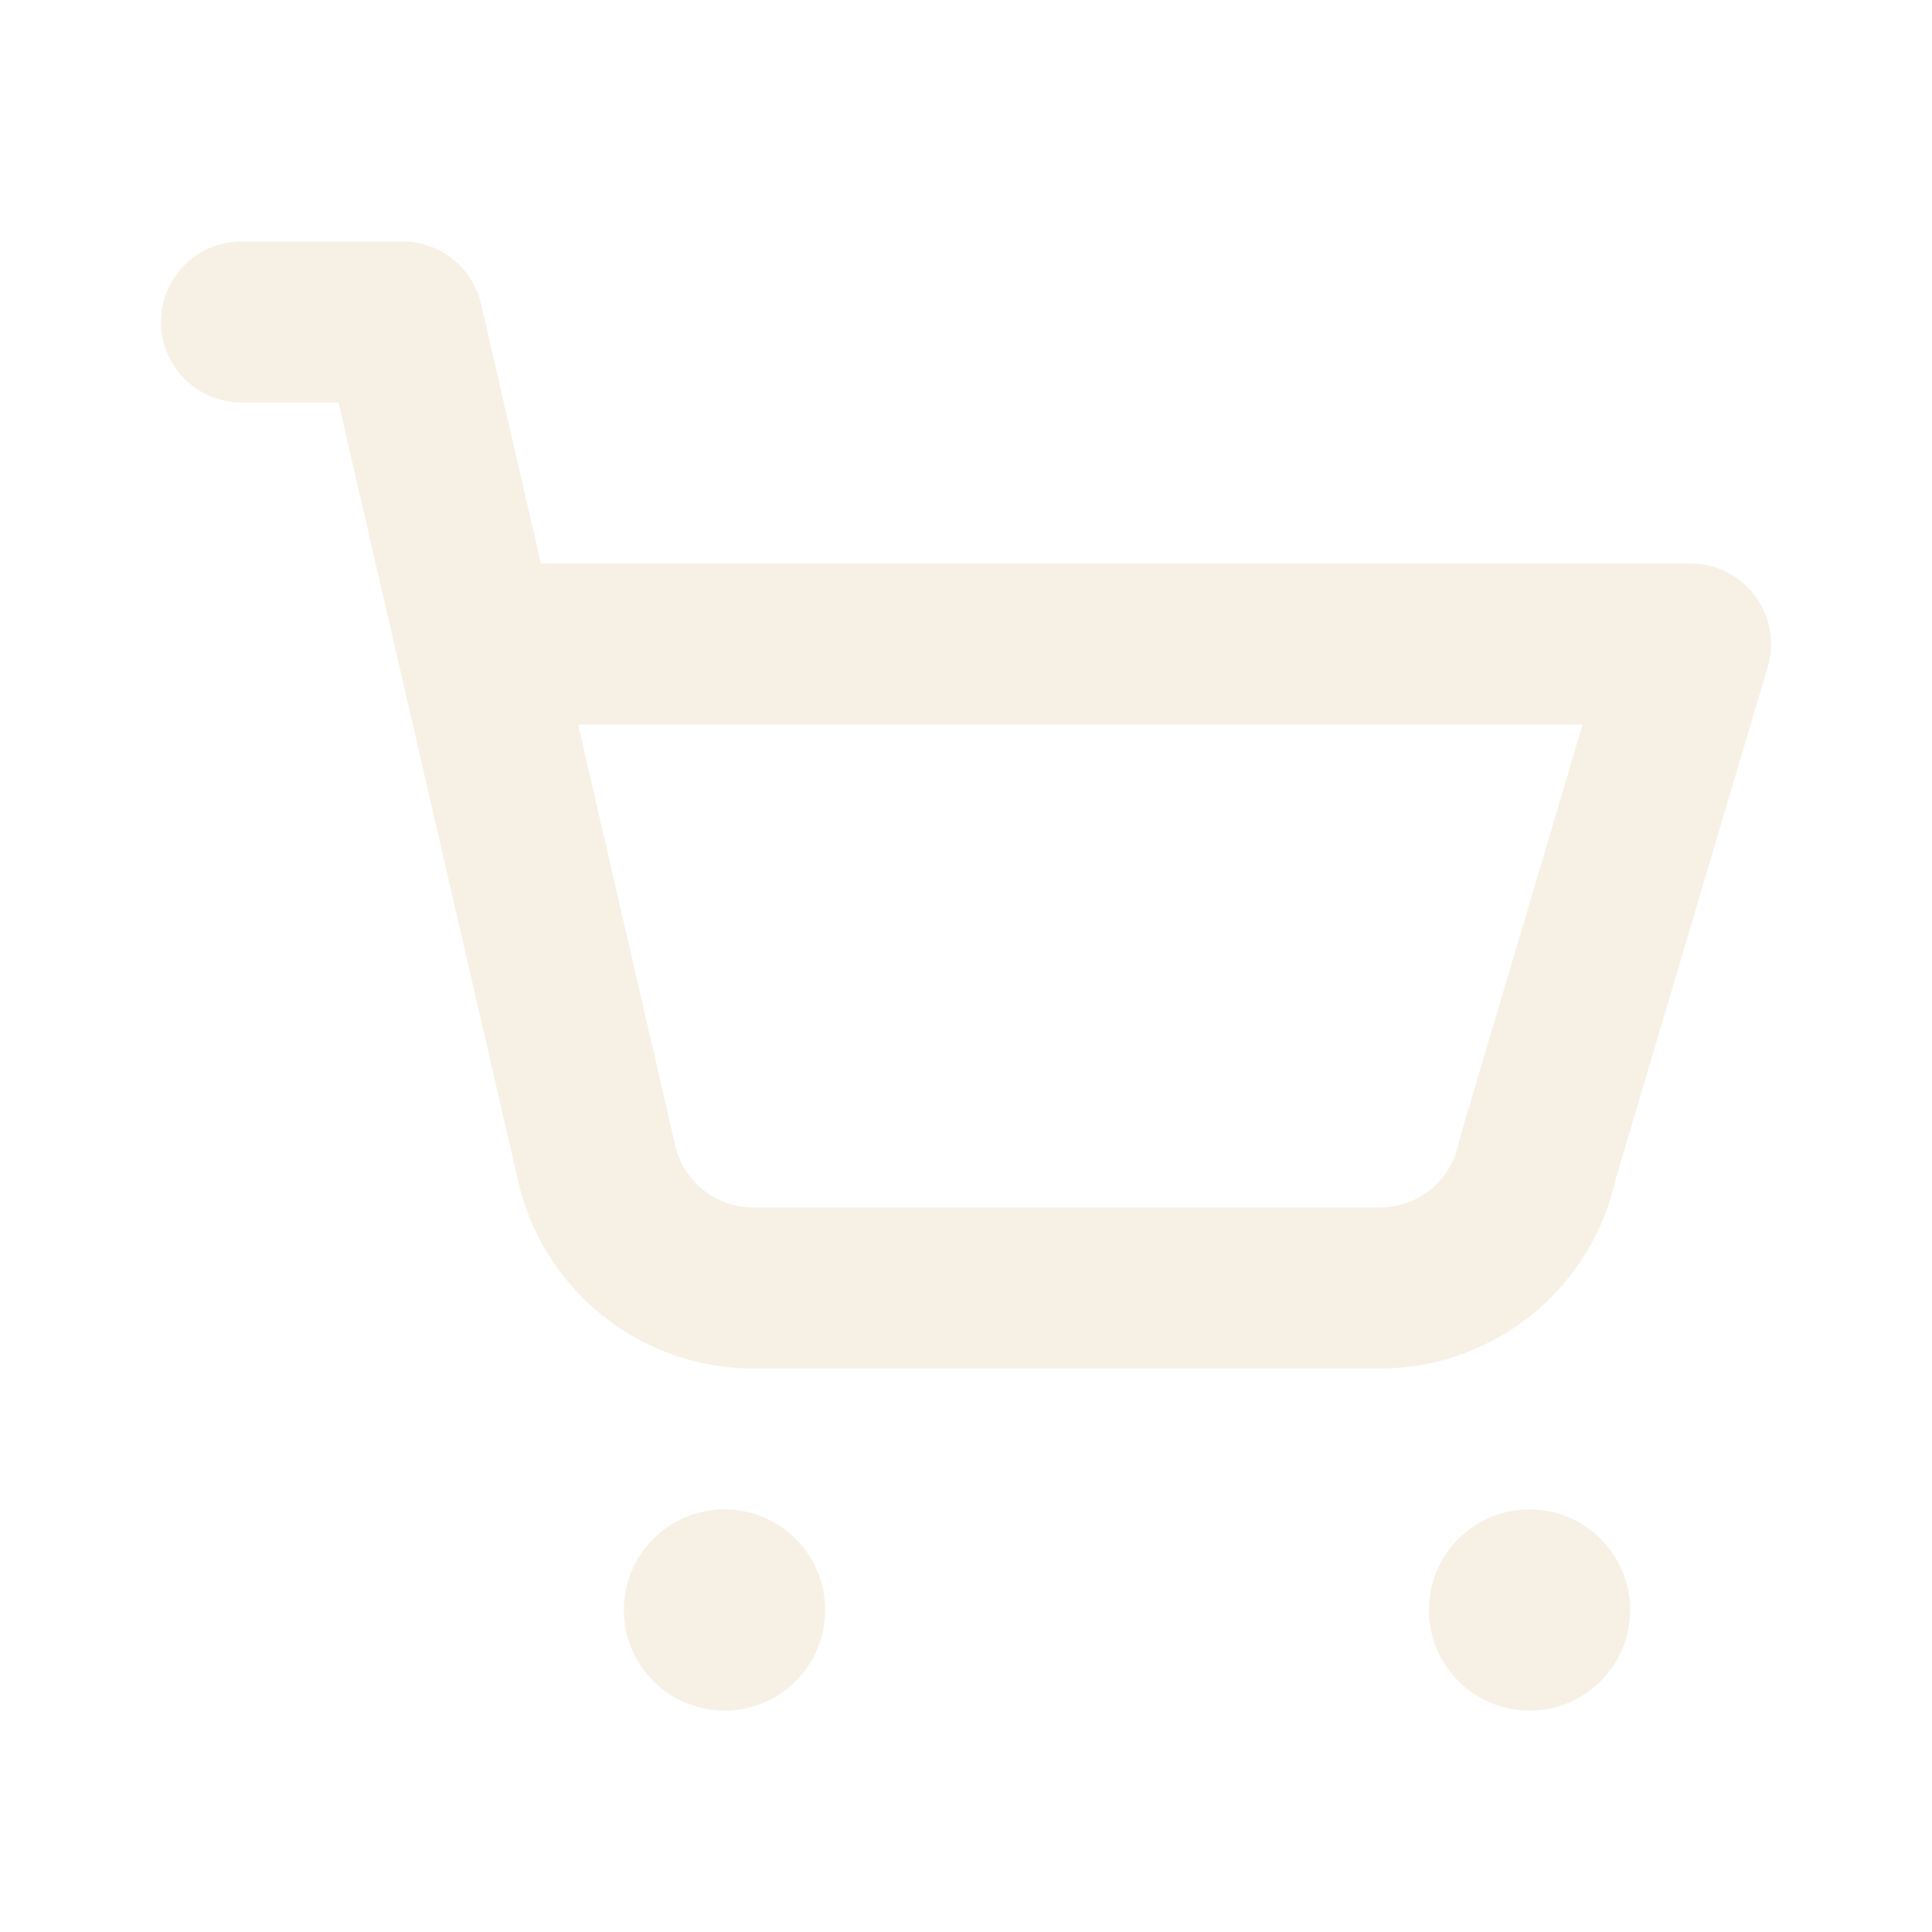
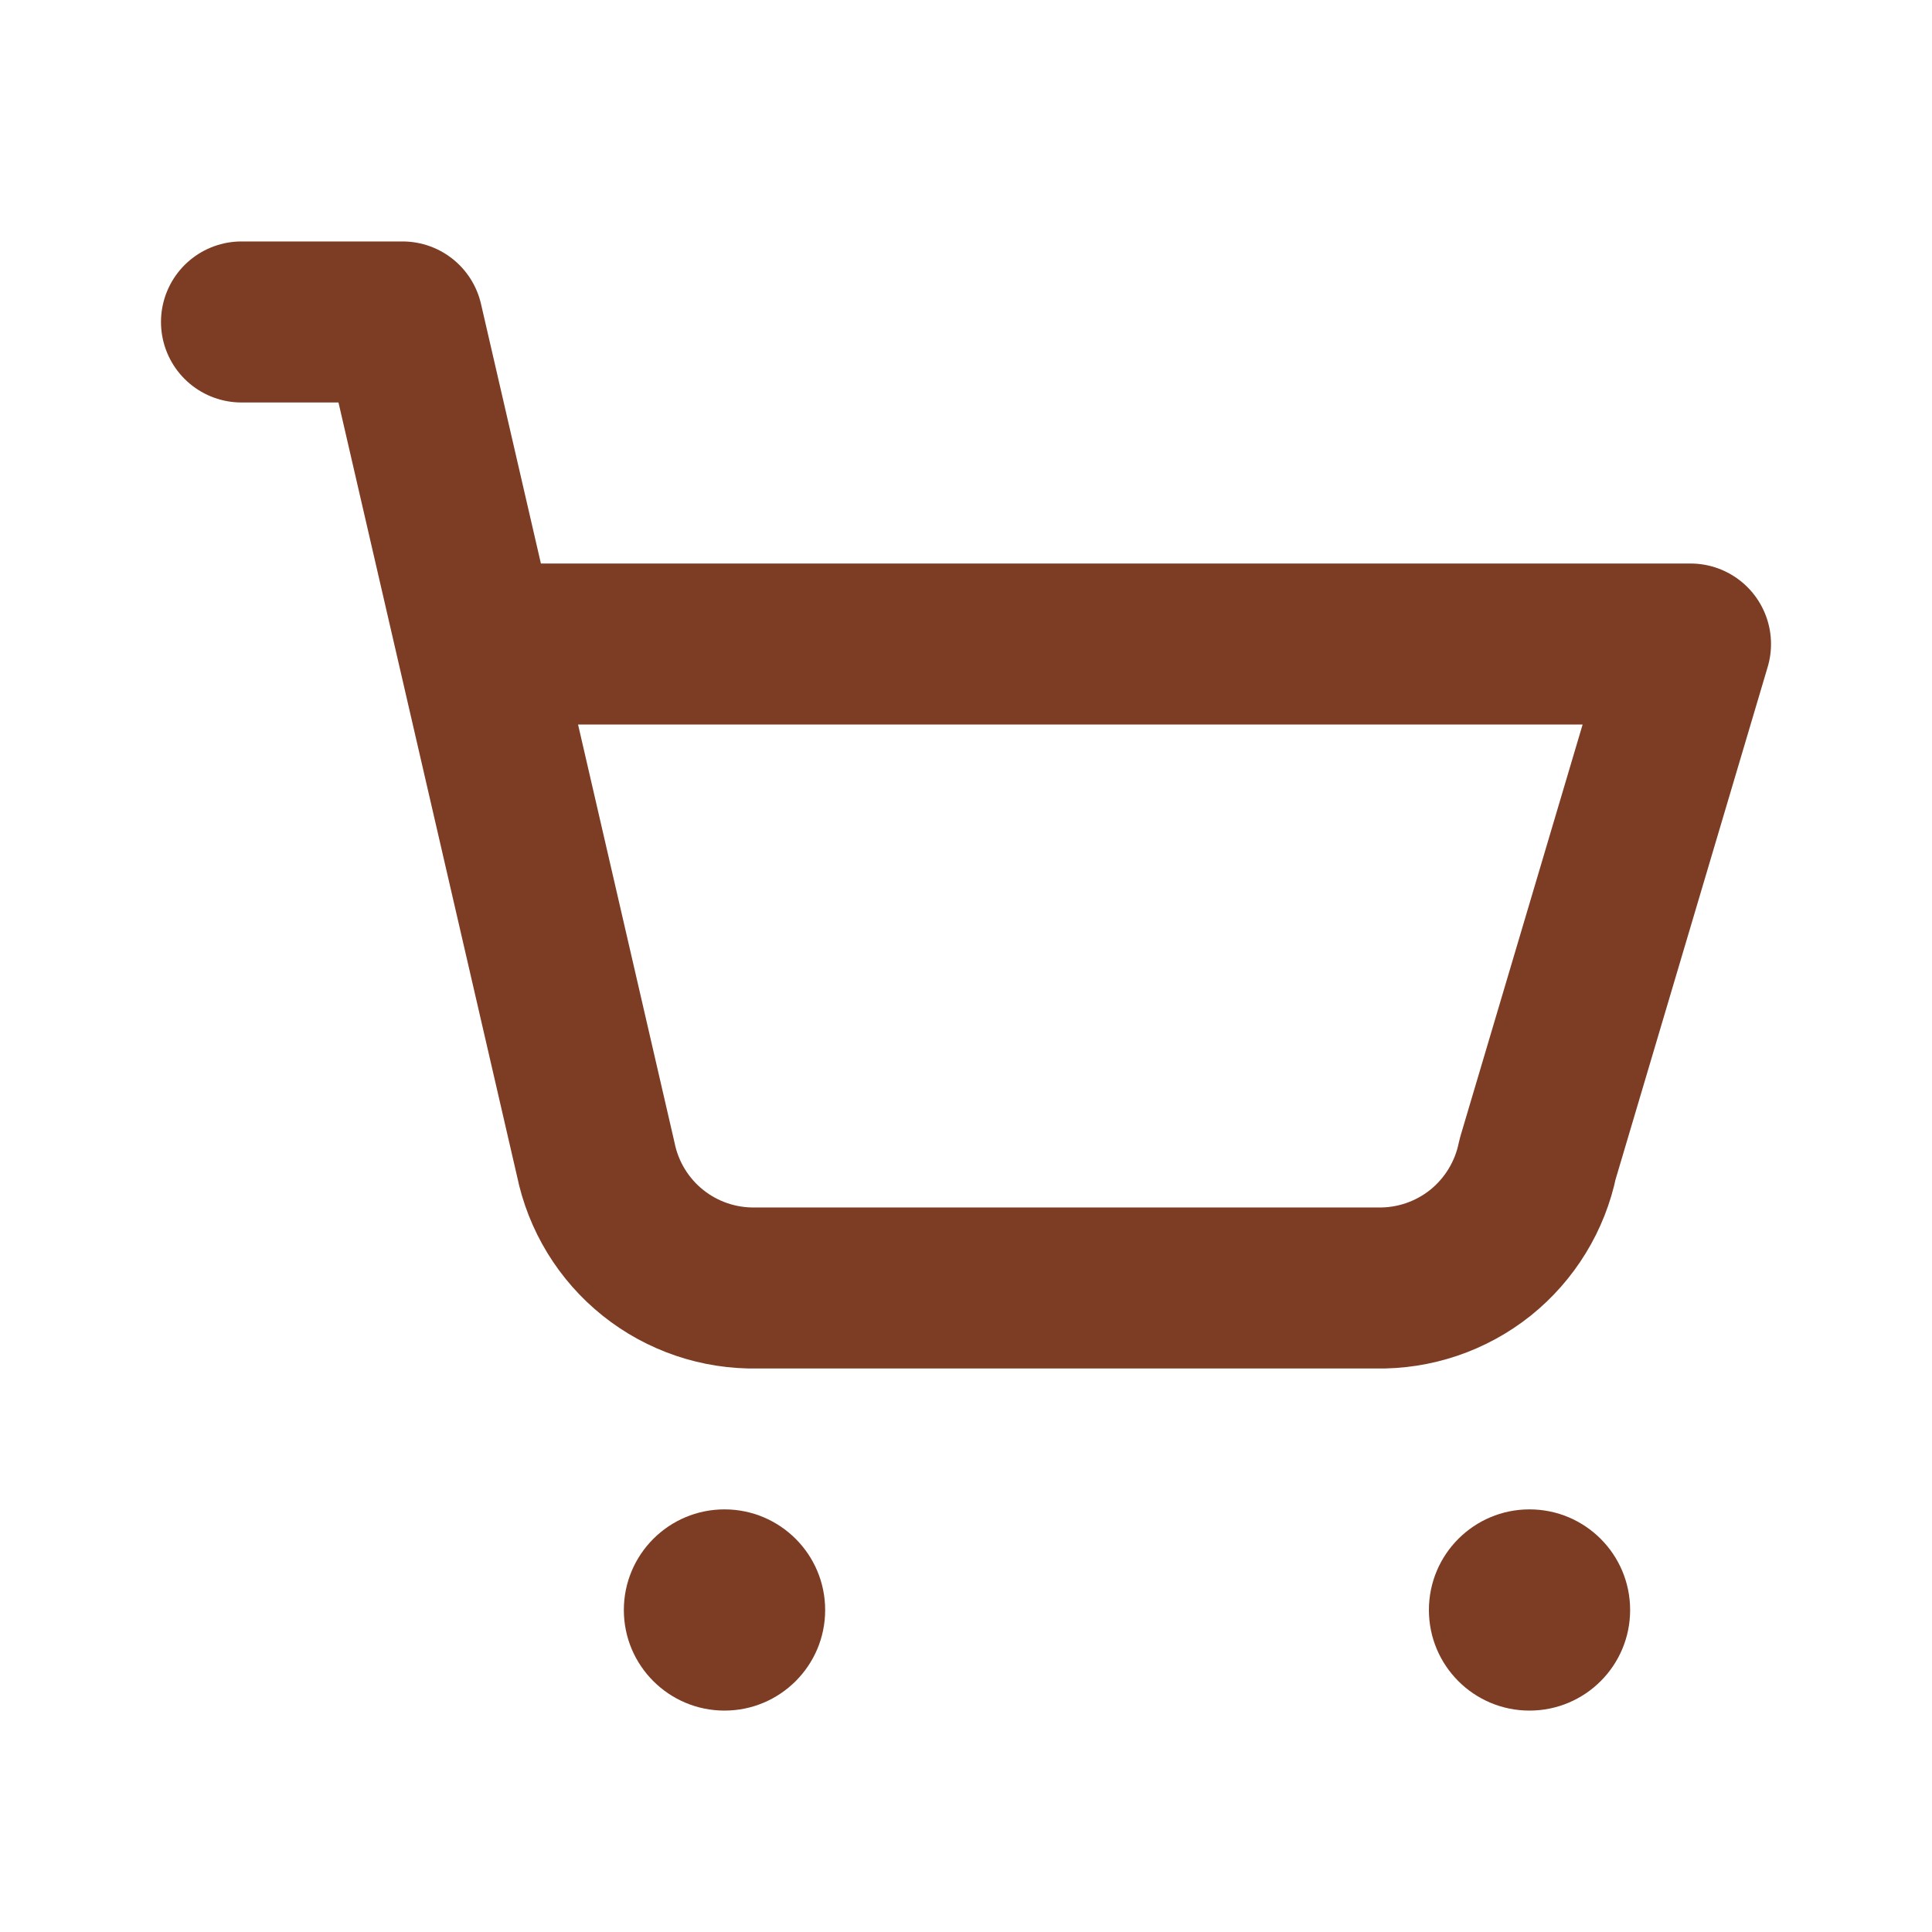
<svg xmlns="http://www.w3.org/2000/svg" preserveAspectRatio="none" overflow="visible" style="display: block;" width="20" height="20" viewBox="0 0 20 20" fill="none">
  <g id="Icon / Shopping Cart">
-     <path id="Vector" d="M2.5 3.333H4.167L6.167 12C6.245 12.382 6.454 12.725 6.759 12.969C7.063 13.212 7.443 13.341 7.833 13.333H14.25C14.64 13.341 15.02 13.212 15.325 12.969C15.629 12.725 15.839 12.382 15.917 12L17.5 6.667H5" stroke="#F7F0E4" stroke-width="1.667" stroke-linecap="round" stroke-linejoin="round" />
-     <path id="Vector_2" d="M7.5 17.708C8.075 17.708 8.542 17.242 8.542 16.667C8.542 16.091 8.075 15.625 7.5 15.625C6.925 15.625 6.458 16.091 6.458 16.667C6.458 17.242 6.925 17.708 7.5 17.708Z" fill="#F7F0E4" />
-     <path id="Vector_3" d="M15.833 17.708C16.409 17.708 16.875 17.242 16.875 16.667C16.875 16.091 16.409 15.625 15.833 15.625C15.258 15.625 14.792 16.091 14.792 16.667C14.792 17.242 15.258 17.708 15.833 17.708Z" fill="#F7F0E4" />
+     <path id="Vector" d="M2.5 3.333H4.167L6.167 12C6.245 12.382 6.454 12.725 6.759 12.969C7.063 13.212 7.443 13.341 7.833 13.333H14.25C14.64 13.341 15.02 13.212 15.325 12.969C15.629 12.725 15.839 12.382 15.917 12L17.5 6.667H5" stroke="#7D3D24" stroke-width="1.667" stroke-linecap="round" stroke-linejoin="round" />
+     <path id="Vector_2" d="M7.5 17.708C8.075 17.708 8.542 17.242 8.542 16.667C8.542 16.091 8.075 15.625 7.5 15.625C6.925 15.625 6.458 16.091 6.458 16.667C6.458 17.242 6.925 17.708 7.5 17.708Z" fill="#7D3D24" />
+     <path id="Vector_3" d="M15.833 17.708C16.409 17.708 16.875 17.242 16.875 16.667C16.875 16.091 16.409 15.625 15.833 15.625C15.258 15.625 14.792 16.091 14.792 16.667C14.792 17.242 15.258 17.708 15.833 17.708Z" fill="#7D3D24" />
  </g>
</svg>
